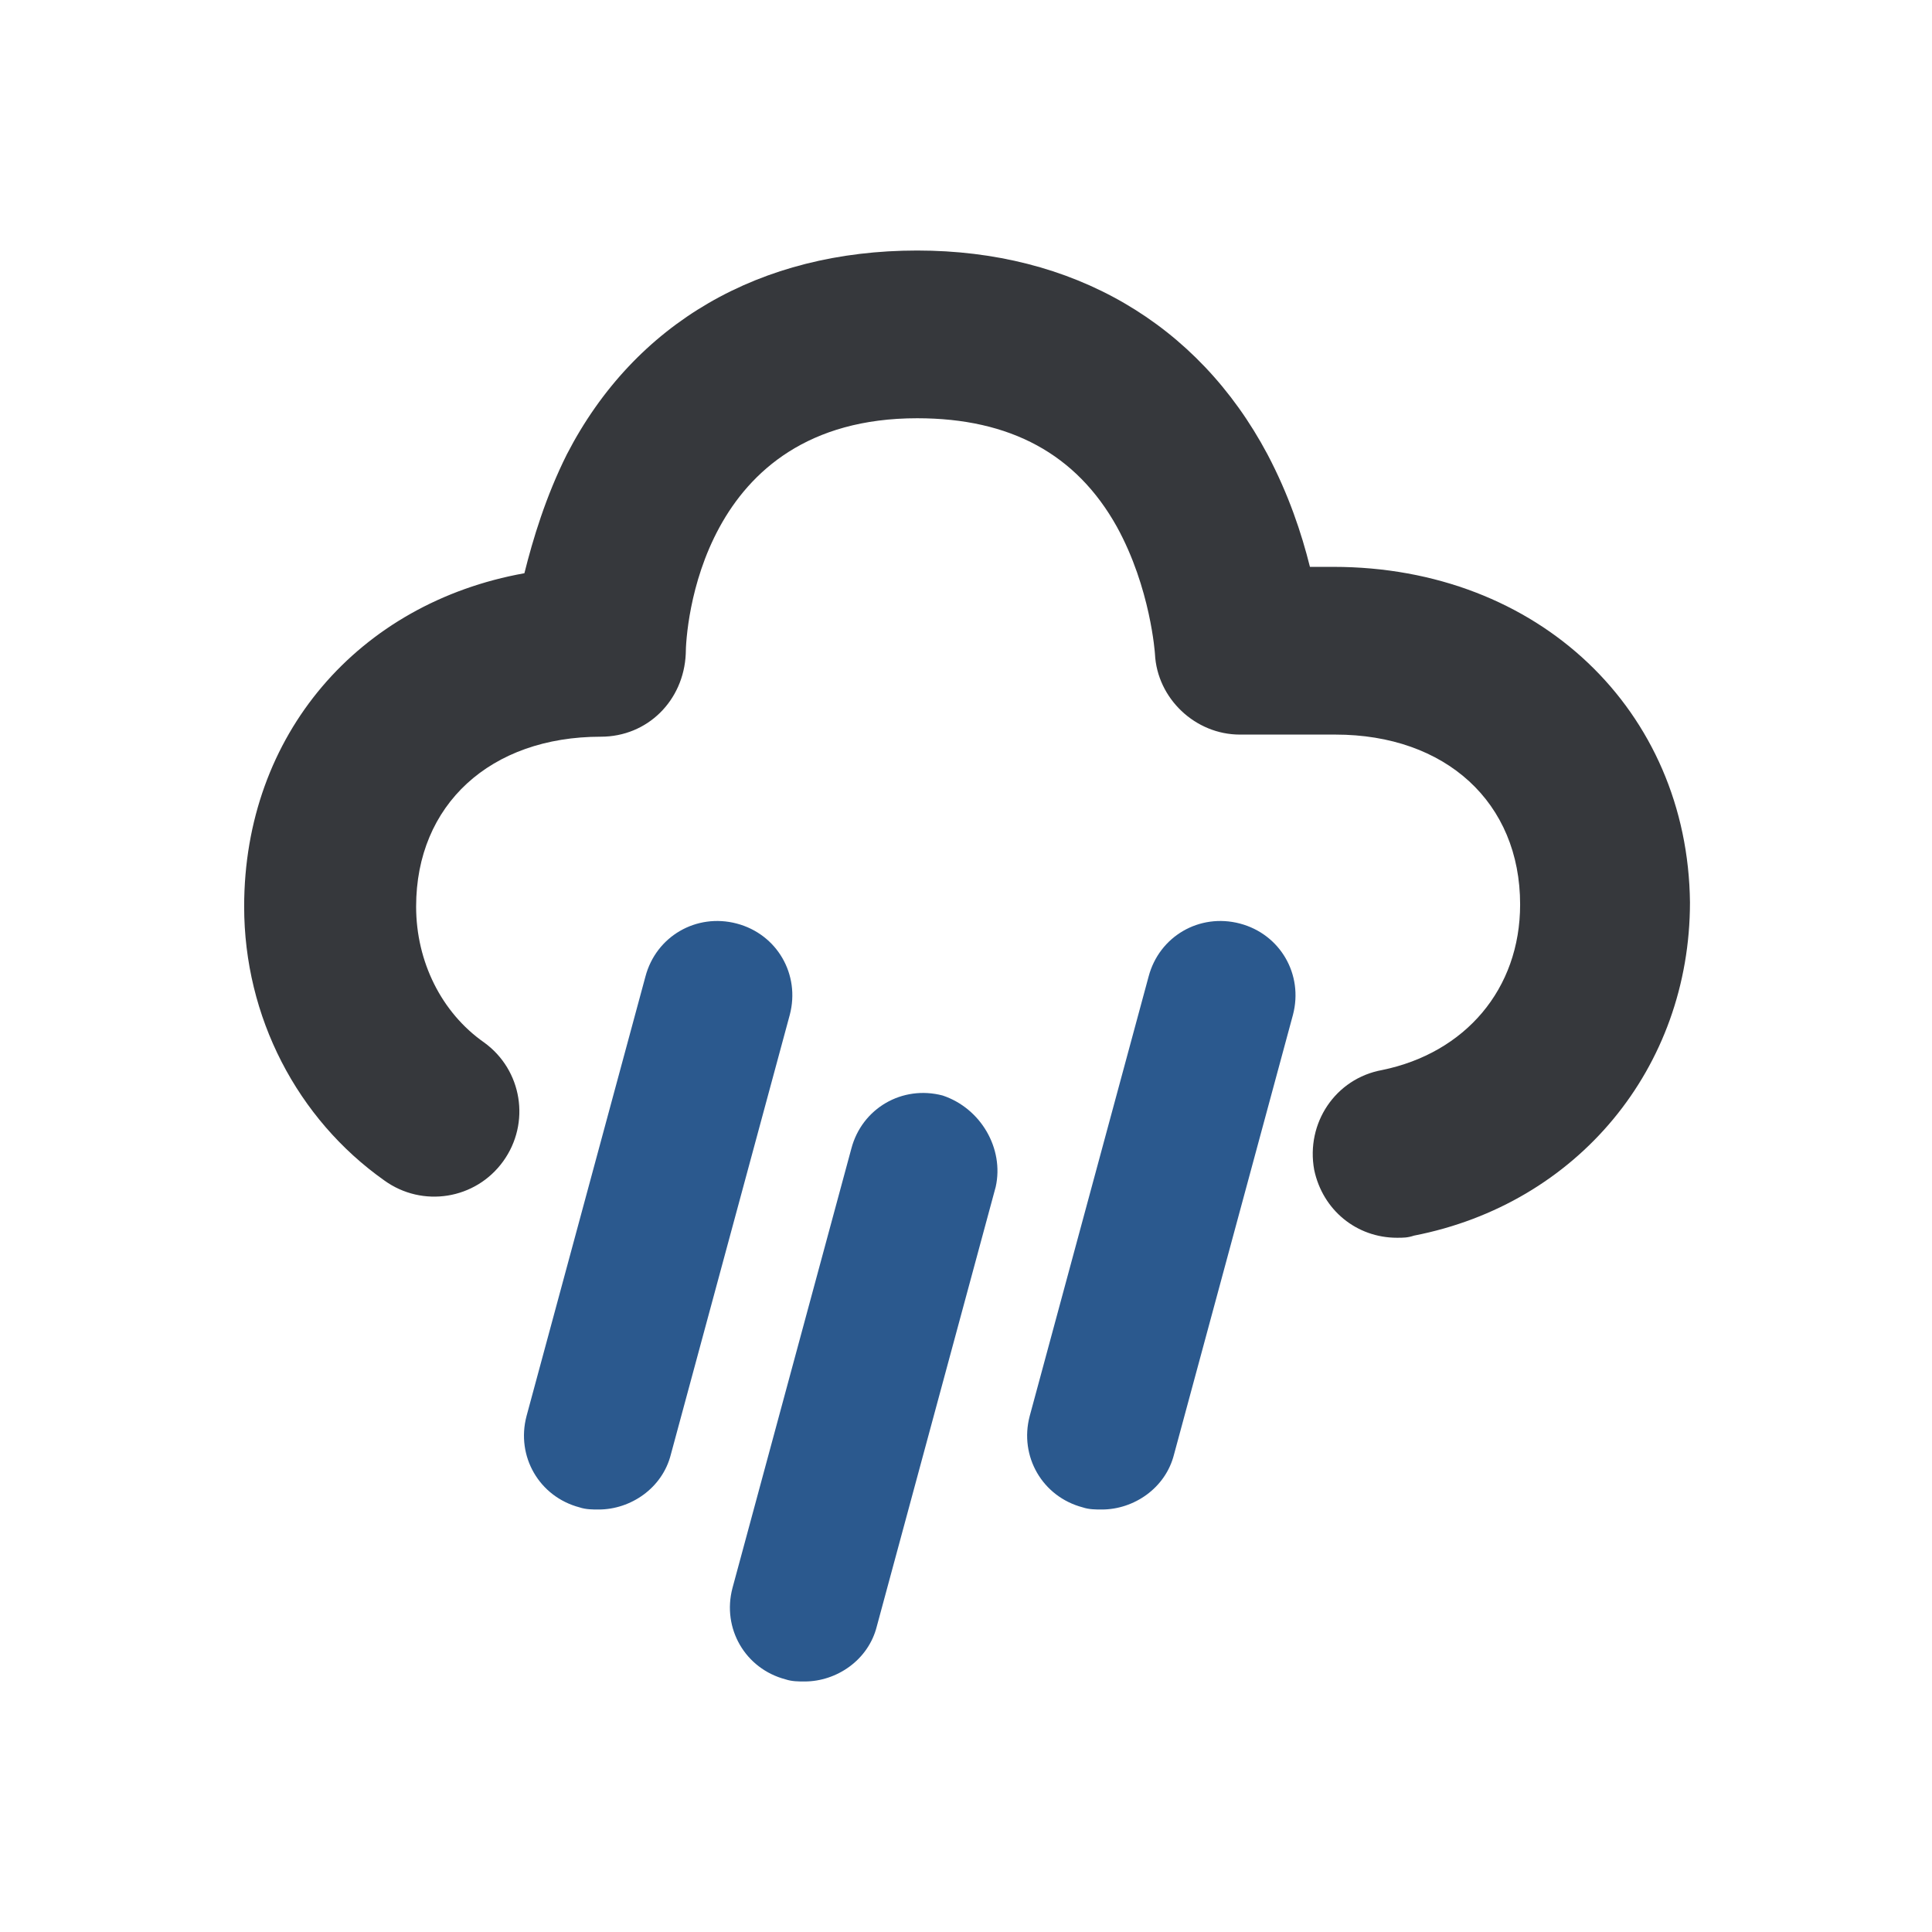
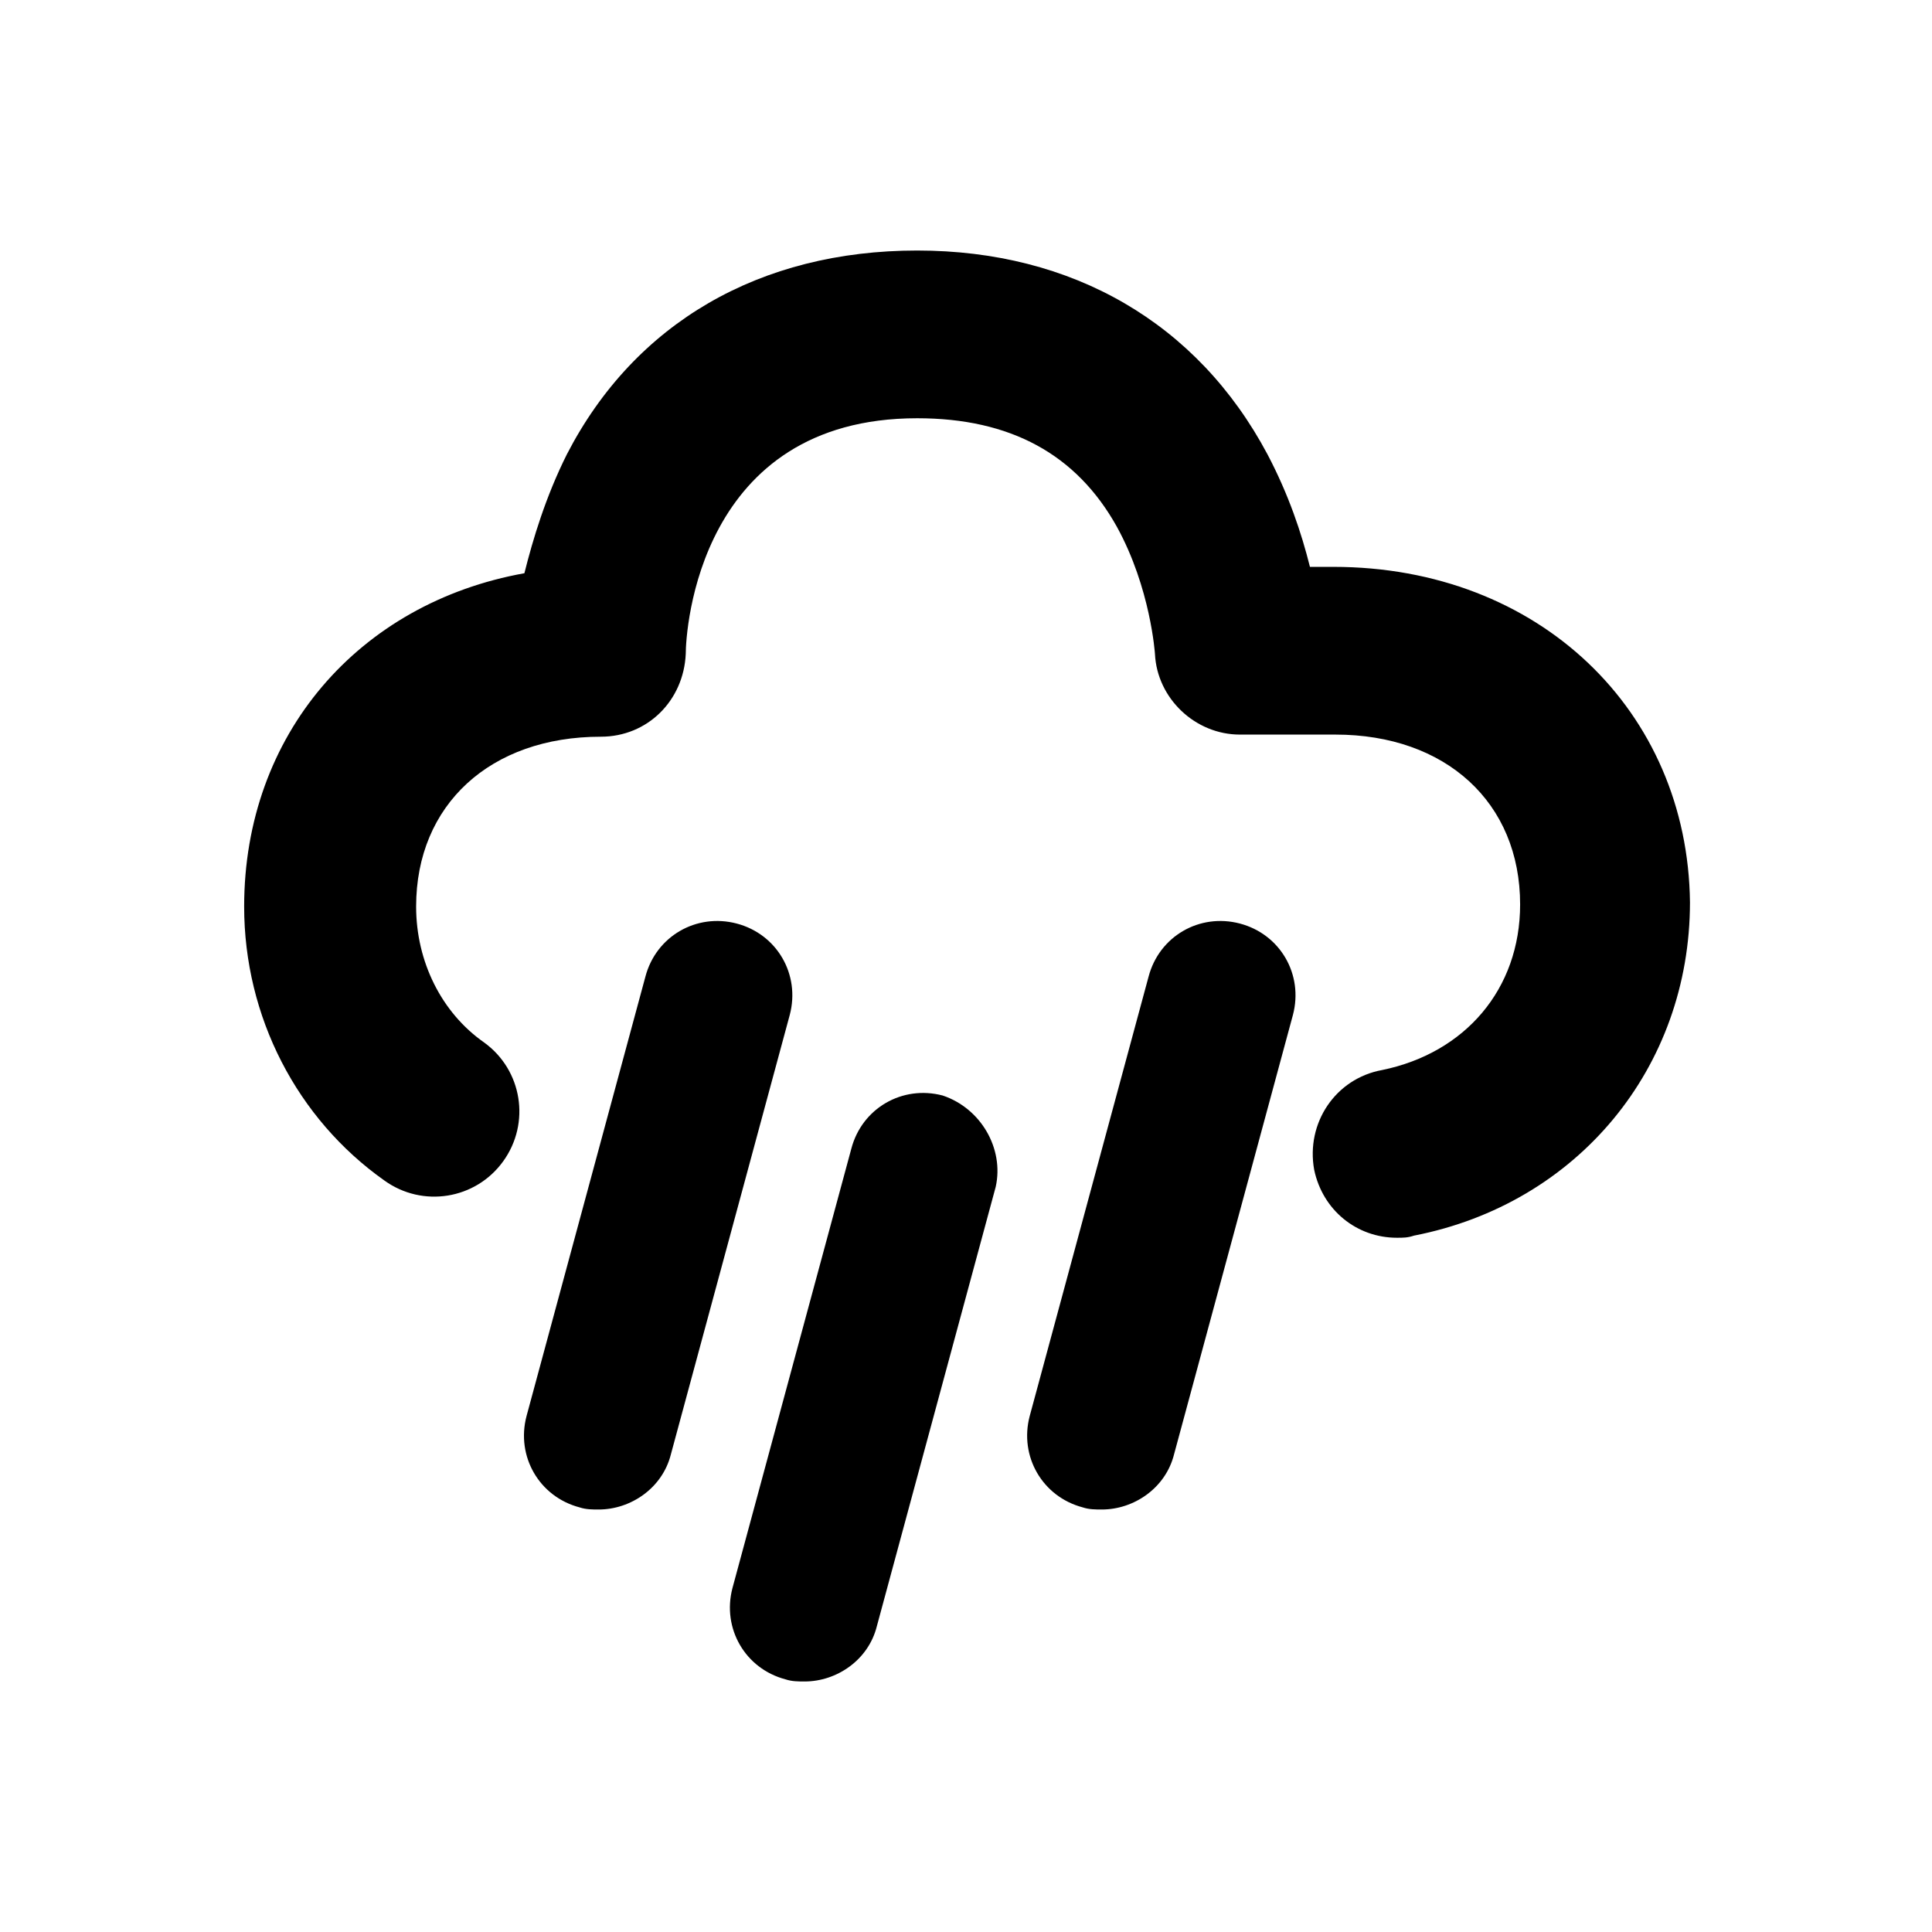
<svg xmlns="http://www.w3.org/2000/svg" viewBox="0 0 91 91">
-   <style>.a{fill:#2B598E;}</style>
-   <path d="M62.8 26.7h-1.1c-0.4-1.6-1-3.4-2-5.3 -3.3-6.2-9.2-9.6-16.5-9.6 -7.4 0-13.3 3.4-16.5 9.6 -1 2-1.6 4-2 5.6 -7.8 1.4-13.2 7.6-13.2 15.7 0 5.2 2.5 10 6.6 12.9 1.8 1.3 4.3 0.9 5.6-0.9 1.3-1.8 0.9-4.3-0.9-5.6 -2-1.4-3.2-3.8-3.2-6.4 0-4.8 3.5-8 8.7-8 2.2 0 3.9-1.7 4-3.9 0-1.1 0.6-11.1 10.9-11.1 4.4 0 7.5 1.7 9.4 5.1 1.6 2.9 1.8 6 1.8 6 0.1 2.1 1.9 3.8 4 3.8h4.5c5.2 0 8.7 3.2 8.7 8 0 4-2.6 7-6.5 7.8 -2.2 0.4-3.6 2.5-3.2 4.7 0.4 1.9 2 3.2 3.9 3.2 0.3 0 0.5 0 0.8-0.1 7.7-1.5 13-7.9 13-15.7C79.5 33.5 72.5 26.7 62.8 26.7z" fill="#36383C" />
-   <path d="M34.7 43.5c-1.9-0.5-3.8 0.6-4.3 2.5l-5.6 20.7c-0.5 1.9 0.6 3.8 2.5 4.3 0.3 0.1 0.6 0.1 0.9 0.1 1.5 0 3-1 3.4-2.6l5.6-20.7C37.7 45.9 36.6 44 34.7 43.5z" class="a" />
-   <path d="M44.4 51.6c-1.9-0.5-3.8 0.6-4.3 2.5l-5.6 20.7c-0.5 1.9 0.6 3.8 2.5 4.3 0.3 0.1 0.6 0.1 0.9 0.1 1.5 0 3-1 3.4-2.6l5.6-20.7C47.3 54.1 46.2 52.2 44.4 51.6z" class="a" />
-   <path d="M58.4 43.5c-1.9-0.5-3.8 0.6-4.3 2.5l-5.6 20.7c-0.5 1.9 0.6 3.8 2.5 4.3 0.3 0.1 0.6 0.1 0.9 0.1 1.5 0 3-1 3.4-2.6l5.6-20.7C61.4 45.9 60.3 44 58.4 43.5z" class="a" />
+   <path d="M62.8 26.7h-1.1c-0.4-1.6-1-3.4-2-5.3 -3.3-6.2-9.2-9.6-16.5-9.6 -7.4 0-13.3 3.4-16.5 9.6 -1 2-1.6 4-2 5.6 -7.8 1.4-13.2 7.6-13.2 15.7 0 5.2 2.5 10 6.6 12.9 1.8 1.3 4.3 0.9 5.6-0.9 1.3-1.8 0.9-4.3-0.9-5.6 -2-1.4-3.2-3.8-3.2-6.4 0-4.8 3.5-8 8.7-8 2.2 0 3.9-1.7 4-3.9 0-1.1 0.6-11.1 10.9-11.1 4.4 0 7.5 1.7 9.4 5.1 1.6 2.9 1.8 6 1.8 6 0.1 2.1 1.9 3.8 4 3.8h4.5c5.2 0 8.7 3.2 8.7 8 0 4-2.6 7-6.5 7.8 -2.2 0.4-3.6 2.5-3.2 4.7 0.4 1.9 2 3.2 3.9 3.2 0.3 0 0.5 0 0.8-0.1 7.7-1.5 13-7.9 13-15.7C79.5 33.5 72.5 26.7 62.8 26.7z" class="cloud" />
+   <path d="M34.7 43.5c-1.9-0.5-3.8 0.6-4.3 2.5l-5.6 20.7c-0.5 1.9 0.6 3.8 2.5 4.3 0.3 0.1 0.6 0.1 0.9 0.1 1.5 0 3-1 3.4-2.6l5.6-20.7C37.7 45.9 36.6 44 34.7 43.5z" class="hail" />
+   <path d="M44.4 51.6c-1.9-0.5-3.8 0.6-4.3 2.5l-5.6 20.7c-0.5 1.9 0.6 3.8 2.5 4.3 0.3 0.1 0.6 0.1 0.9 0.1 1.5 0 3-1 3.4-2.6l5.6-20.7C47.3 54.1 46.2 52.2 44.4 51.6z" class="hail" />
+   <path d="M58.4 43.5c-1.9-0.5-3.8 0.6-4.3 2.5l-5.6 20.7c-0.5 1.9 0.6 3.8 2.5 4.3 0.3 0.1 0.6 0.1 0.9 0.1 1.5 0 3-1 3.4-2.6l5.6-20.7C61.4 45.9 60.3 44 58.4 43.5z" class="hail" />
</svg>
